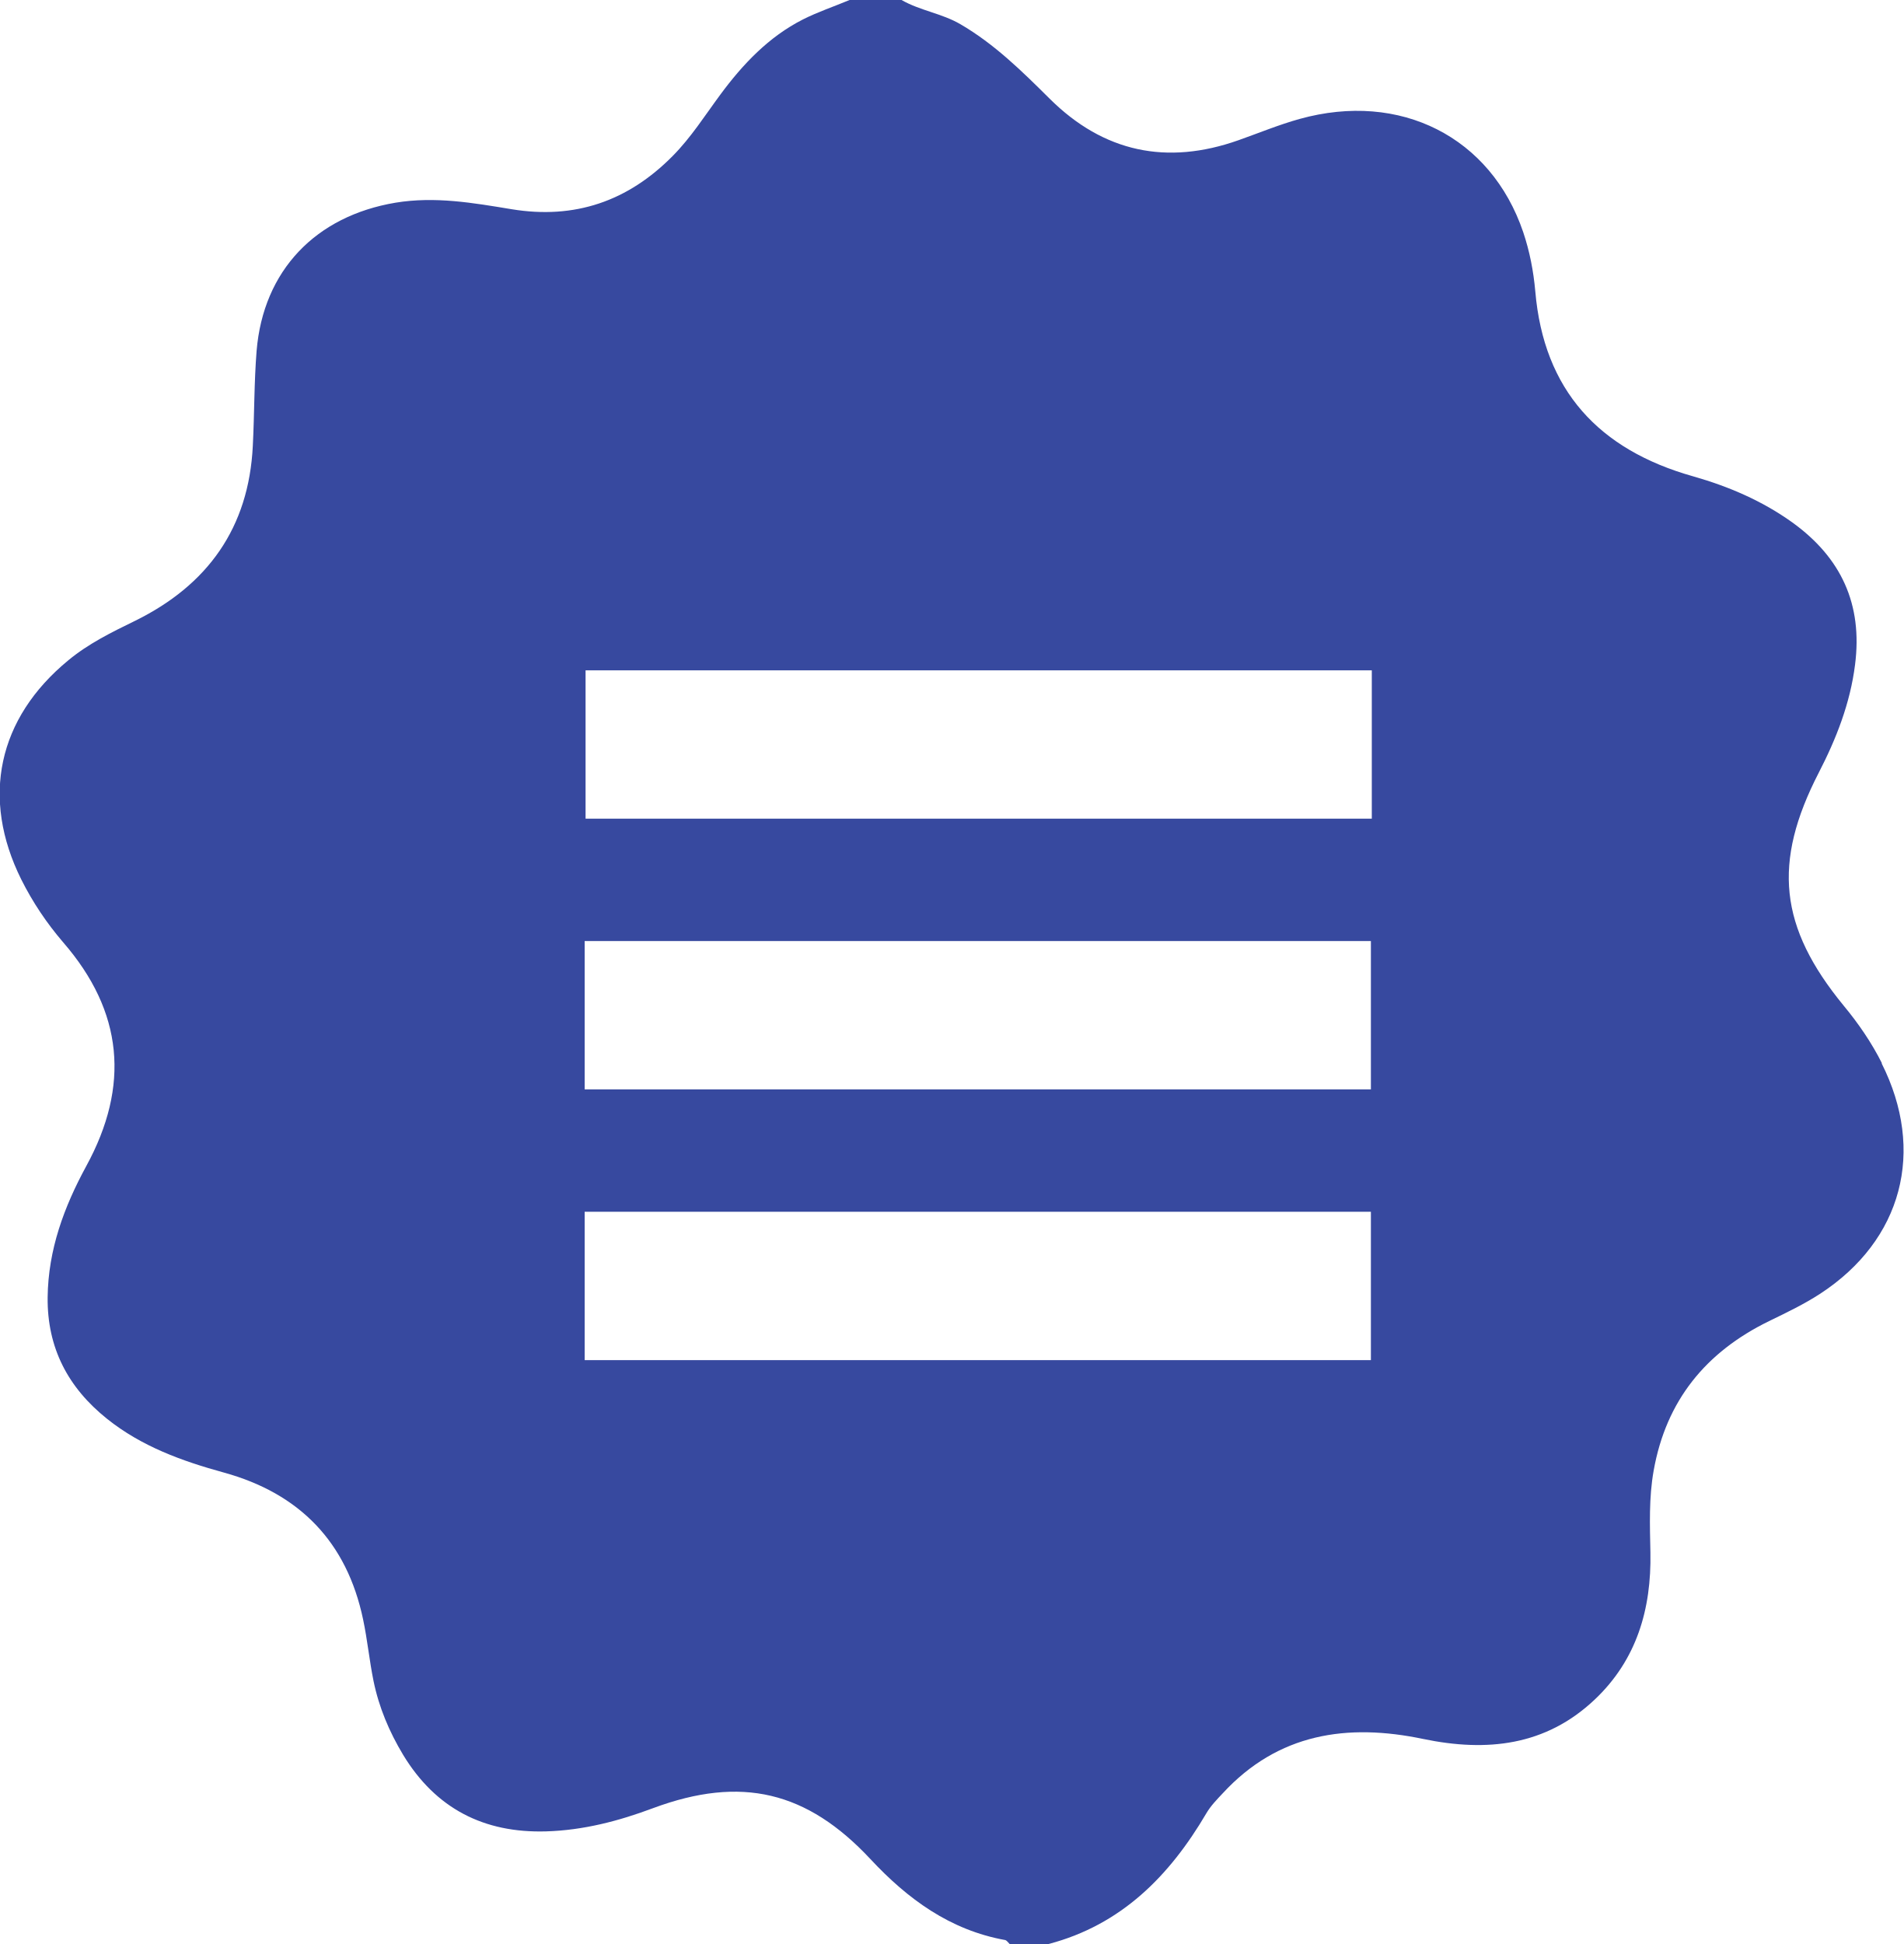
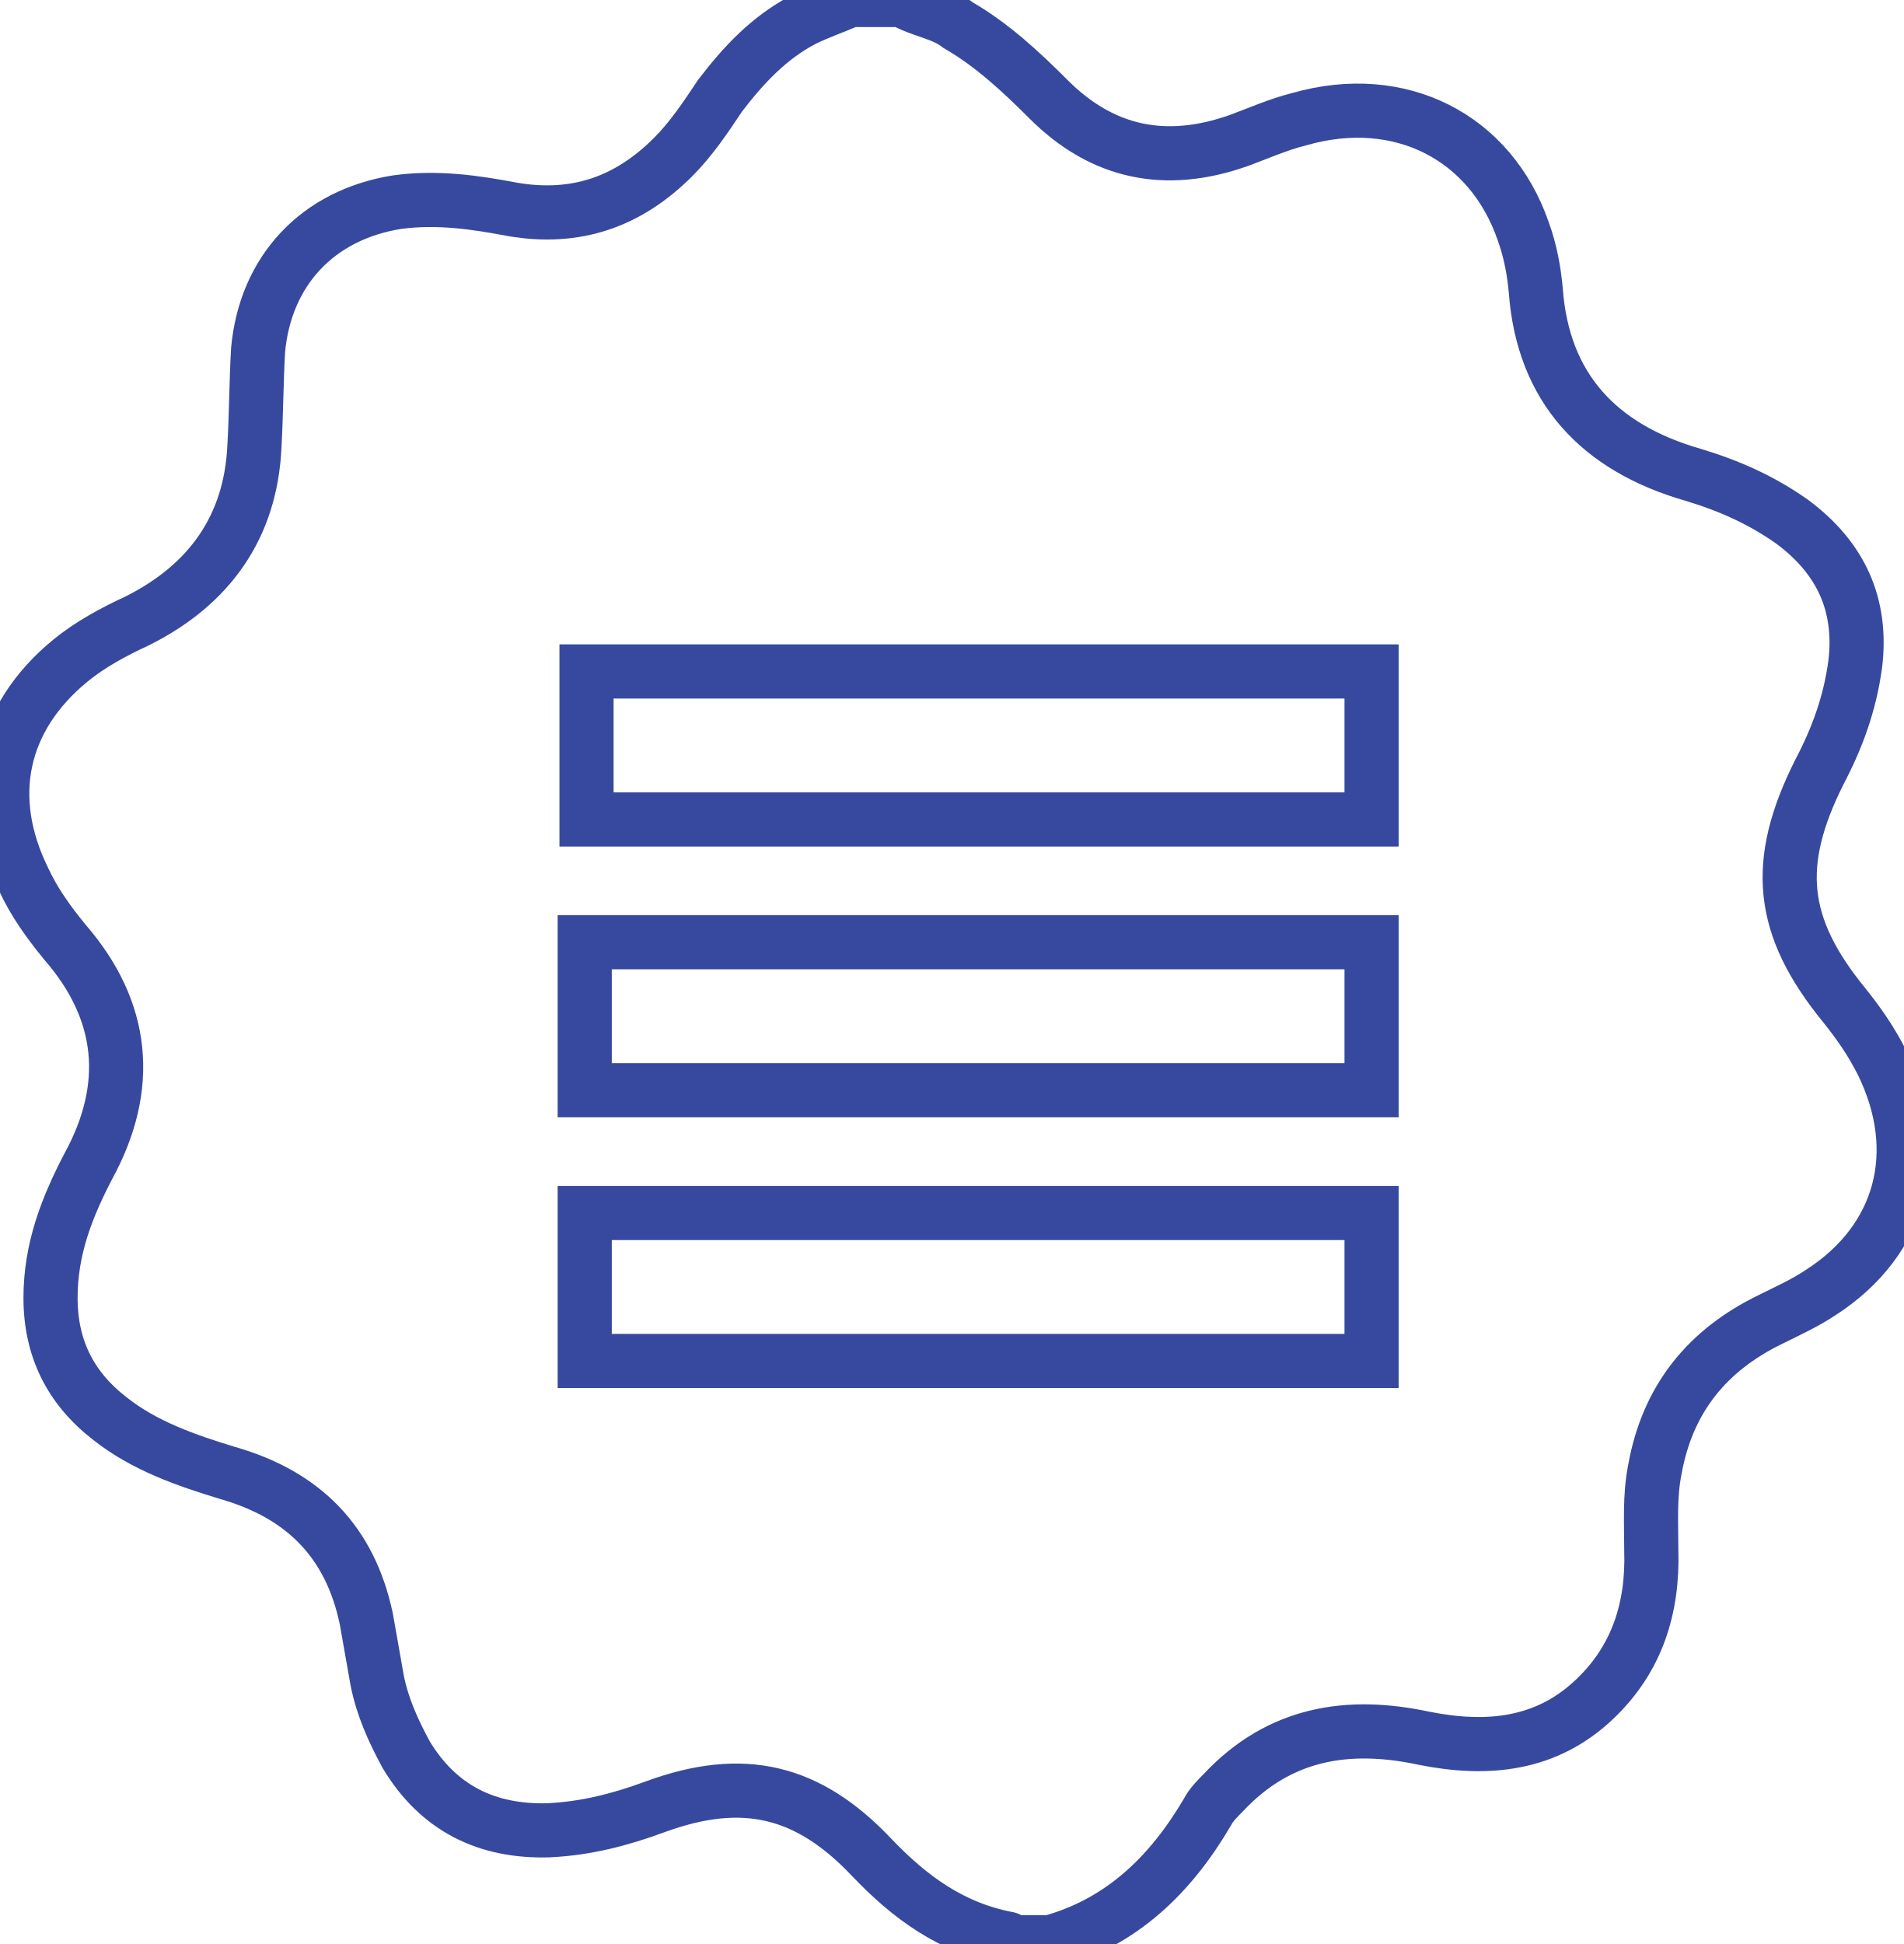
- <svg xmlns="http://www.w3.org/2000/svg" id="Layer_2" data-name="Layer 2" viewBox="0 0 105.5 107.71">
-   <defs>
-     <style>
-       .cls-1 {
-         fill: #37499f;
-       }
-     </style>
-   </defs>
-   <g id="Layer_2-2" data-name="Layer 2">
-     <path class="cls-1" d="M104.29,58.91c-.58-1.15-1.3-2.2-2.12-3.19-3.58-4.36-3.95-7.92-1.38-12.91,.97-1.88,1.74-3.84,2.01-5.98,.43-3.35-.77-5.93-3.47-7.88-1.67-1.2-3.54-2-5.51-2.56-5.21-1.47-8.27-4.76-8.74-10.25-.1-1.12-.31-2.21-.67-3.28-1.79-5.27-6.81-7.82-12.39-6.27-1.15,.32-2.26,.78-3.39,1.18-3.96,1.4-7.47,.67-10.46-2.3-1.53-1.52-3.06-3.03-4.95-4.13-1.03-.6-2.23-.75-3.26-1.34h-2.88c-.86,.36-1.76,.66-2.59,1.08-1.89,.96-3.32,2.47-4.57,4.16-.85,1.15-1.62,2.37-2.64,3.4-2.48,2.51-5.43,3.53-8.94,2.95-2.12-.35-4.23-.72-6.42-.36-4.42,.74-7.33,3.75-7.7,8.21-.14,1.75-.12,3.51-.21,5.26-.22,4.54-2.5,7.72-6.53,9.7-1.29,.63-2.58,1.26-3.7,2.19-3.9,3.21-4.85,7.62-2.6,12.14,.63,1.26,1.41,2.42,2.32,3.48,3.33,3.84,3.71,7.95,1.28,12.4-1.23,2.26-2.11,4.63-2.14,7.27-.03,2.81,1.14,5.01,3.29,6.73,1.91,1.53,4.15,2.34,6.48,2.98,4.2,1.16,6.81,3.85,7.71,8.13,.24,1.13,.35,2.29,.58,3.42,.3,1.46,.87,2.81,1.64,4.09,1.81,2.98,4.48,4.34,7.92,4.24,2.06-.06,4.02-.57,5.94-1.29,4.88-1.81,8.52-.94,12.04,2.83,2.06,2.21,4.41,3.93,7.46,4.48,.09,.02,.17,.14,.25,.22h2.16c4.03-1.06,6.7-3.77,8.74-7.24,.24-.41,.58-.76,.91-1.11,3.07-3.33,6.91-3.89,11.11-3.01,3.52,.73,6.78,.39,9.5-2.18,2.33-2.2,3.15-5.02,3.09-8.15-.03-1.52-.09-3.03,.18-4.54,.69-3.88,2.89-6.57,6.39-8.28,.97-.47,1.95-.94,2.84-1.52,4.55-2.97,5.85-7.91,3.4-12.77Zm-28.31,16.45H32.4v-8.22h43.57v8.22Zm0-15H32.4v-8.22h43.57v8.22Zm.05-15H32.45v-8.22h43.57v8.22Z" />
+ <svg xmlns="http://www.w3.org/2000/svg" version="1.1" id="Layer_2_00000055687557588746692050000014722453143041289112_" x="0px" y="0px" viewBox="0 0 105.5 107.7" style="enable-background:new 0 0 105.5 107.7;" xml:space="preserve">
+   <style type="text/css">
+ 	.st0{fill:none;stroke:#37499F;stroke-width:3;stroke-miterlimit:10;}
+ </style>
+   <g id="Layer_2-2">
+     <path class="st0" d="M104.3,58.9c-0.6-1.2-1.3-2.2-2.1-3.2c-3.6-4.4-3.9-7.9-1.4-12.9c1-1.9,1.7-3.8,2-6c0.4-3.3-0.8-5.9-3.5-7.9   c-1.7-1.2-3.5-2-5.5-2.6c-5.2-1.5-8.3-4.8-8.7-10.2c-0.1-1.1-0.3-2.2-0.7-3.3C82.6,7.6,77.6,5,72,6.6c-1.2,0.3-2.3,0.8-3.4,1.2   c-4,1.4-7.5,0.7-10.5-2.3c-1.5-1.5-3.1-3-5-4.1C52.2,0.7,51,0.6,50,0h-2.9c-0.9,0.4-1.8,0.7-2.6,1.1c-1.9,1-3.3,2.5-4.6,4.2   c-0.8,1.2-1.6,2.4-2.6,3.4c-2.5,2.5-5.4,3.5-8.9,2.9c-2.1-0.4-4.2-0.7-6.4-0.4c-4.4,0.7-7.3,3.8-7.7,8.2c-0.1,1.8-0.1,3.5-0.2,5.3   c-0.2,4.5-2.5,7.7-6.5,9.7c-1.3,0.6-2.6,1.3-3.7,2.2c-3.9,3.2-4.8,7.6-2.6,12.1c0.6,1.3,1.4,2.4,2.3,3.5c3.3,3.8,3.7,8,1.3,12.4   c-1.2,2.3-2.1,4.6-2.1,7.3c0,2.8,1.1,5,3.3,6.7c1.9,1.5,4.2,2.3,6.5,3c4.2,1.2,6.8,3.8,7.7,8.1c0.2,1.1,0.4,2.3,0.6,3.4   c0.3,1.5,0.9,2.8,1.6,4.1c1.8,3,4.5,4.3,7.9,4.2c2.1-0.1,4-0.6,5.9-1.3c4.9-1.8,8.5-0.9,12,2.8c2.1,2.2,4.4,3.9,7.5,4.5   c0.1,0,0.2,0.1,0.2,0.2h2.2c4-1.1,6.7-3.8,8.7-7.2c0.2-0.4,0.6-0.8,0.9-1.1c3.1-3.3,6.9-3.9,11.1-3c3.5,0.7,6.8,0.4,9.5-2.2   c2.3-2.2,3.2-5,3.1-8.2c0-1.5-0.1-3,0.2-4.5c0.7-3.9,2.9-6.6,6.4-8.3c1-0.5,1.9-0.9,2.8-1.5C105.4,68.7,106.7,63.8,104.3,58.9   L104.3,58.9z M76,75.4H32.4v-8.2H76L76,75.4L76,75.4z M76,60.4H32.4v-8.2H76L76,60.4L76,60.4z M76,45.4H32.5v-8.2H76L76,45.4   L76,45.4z" />
  </g>
</svg>
